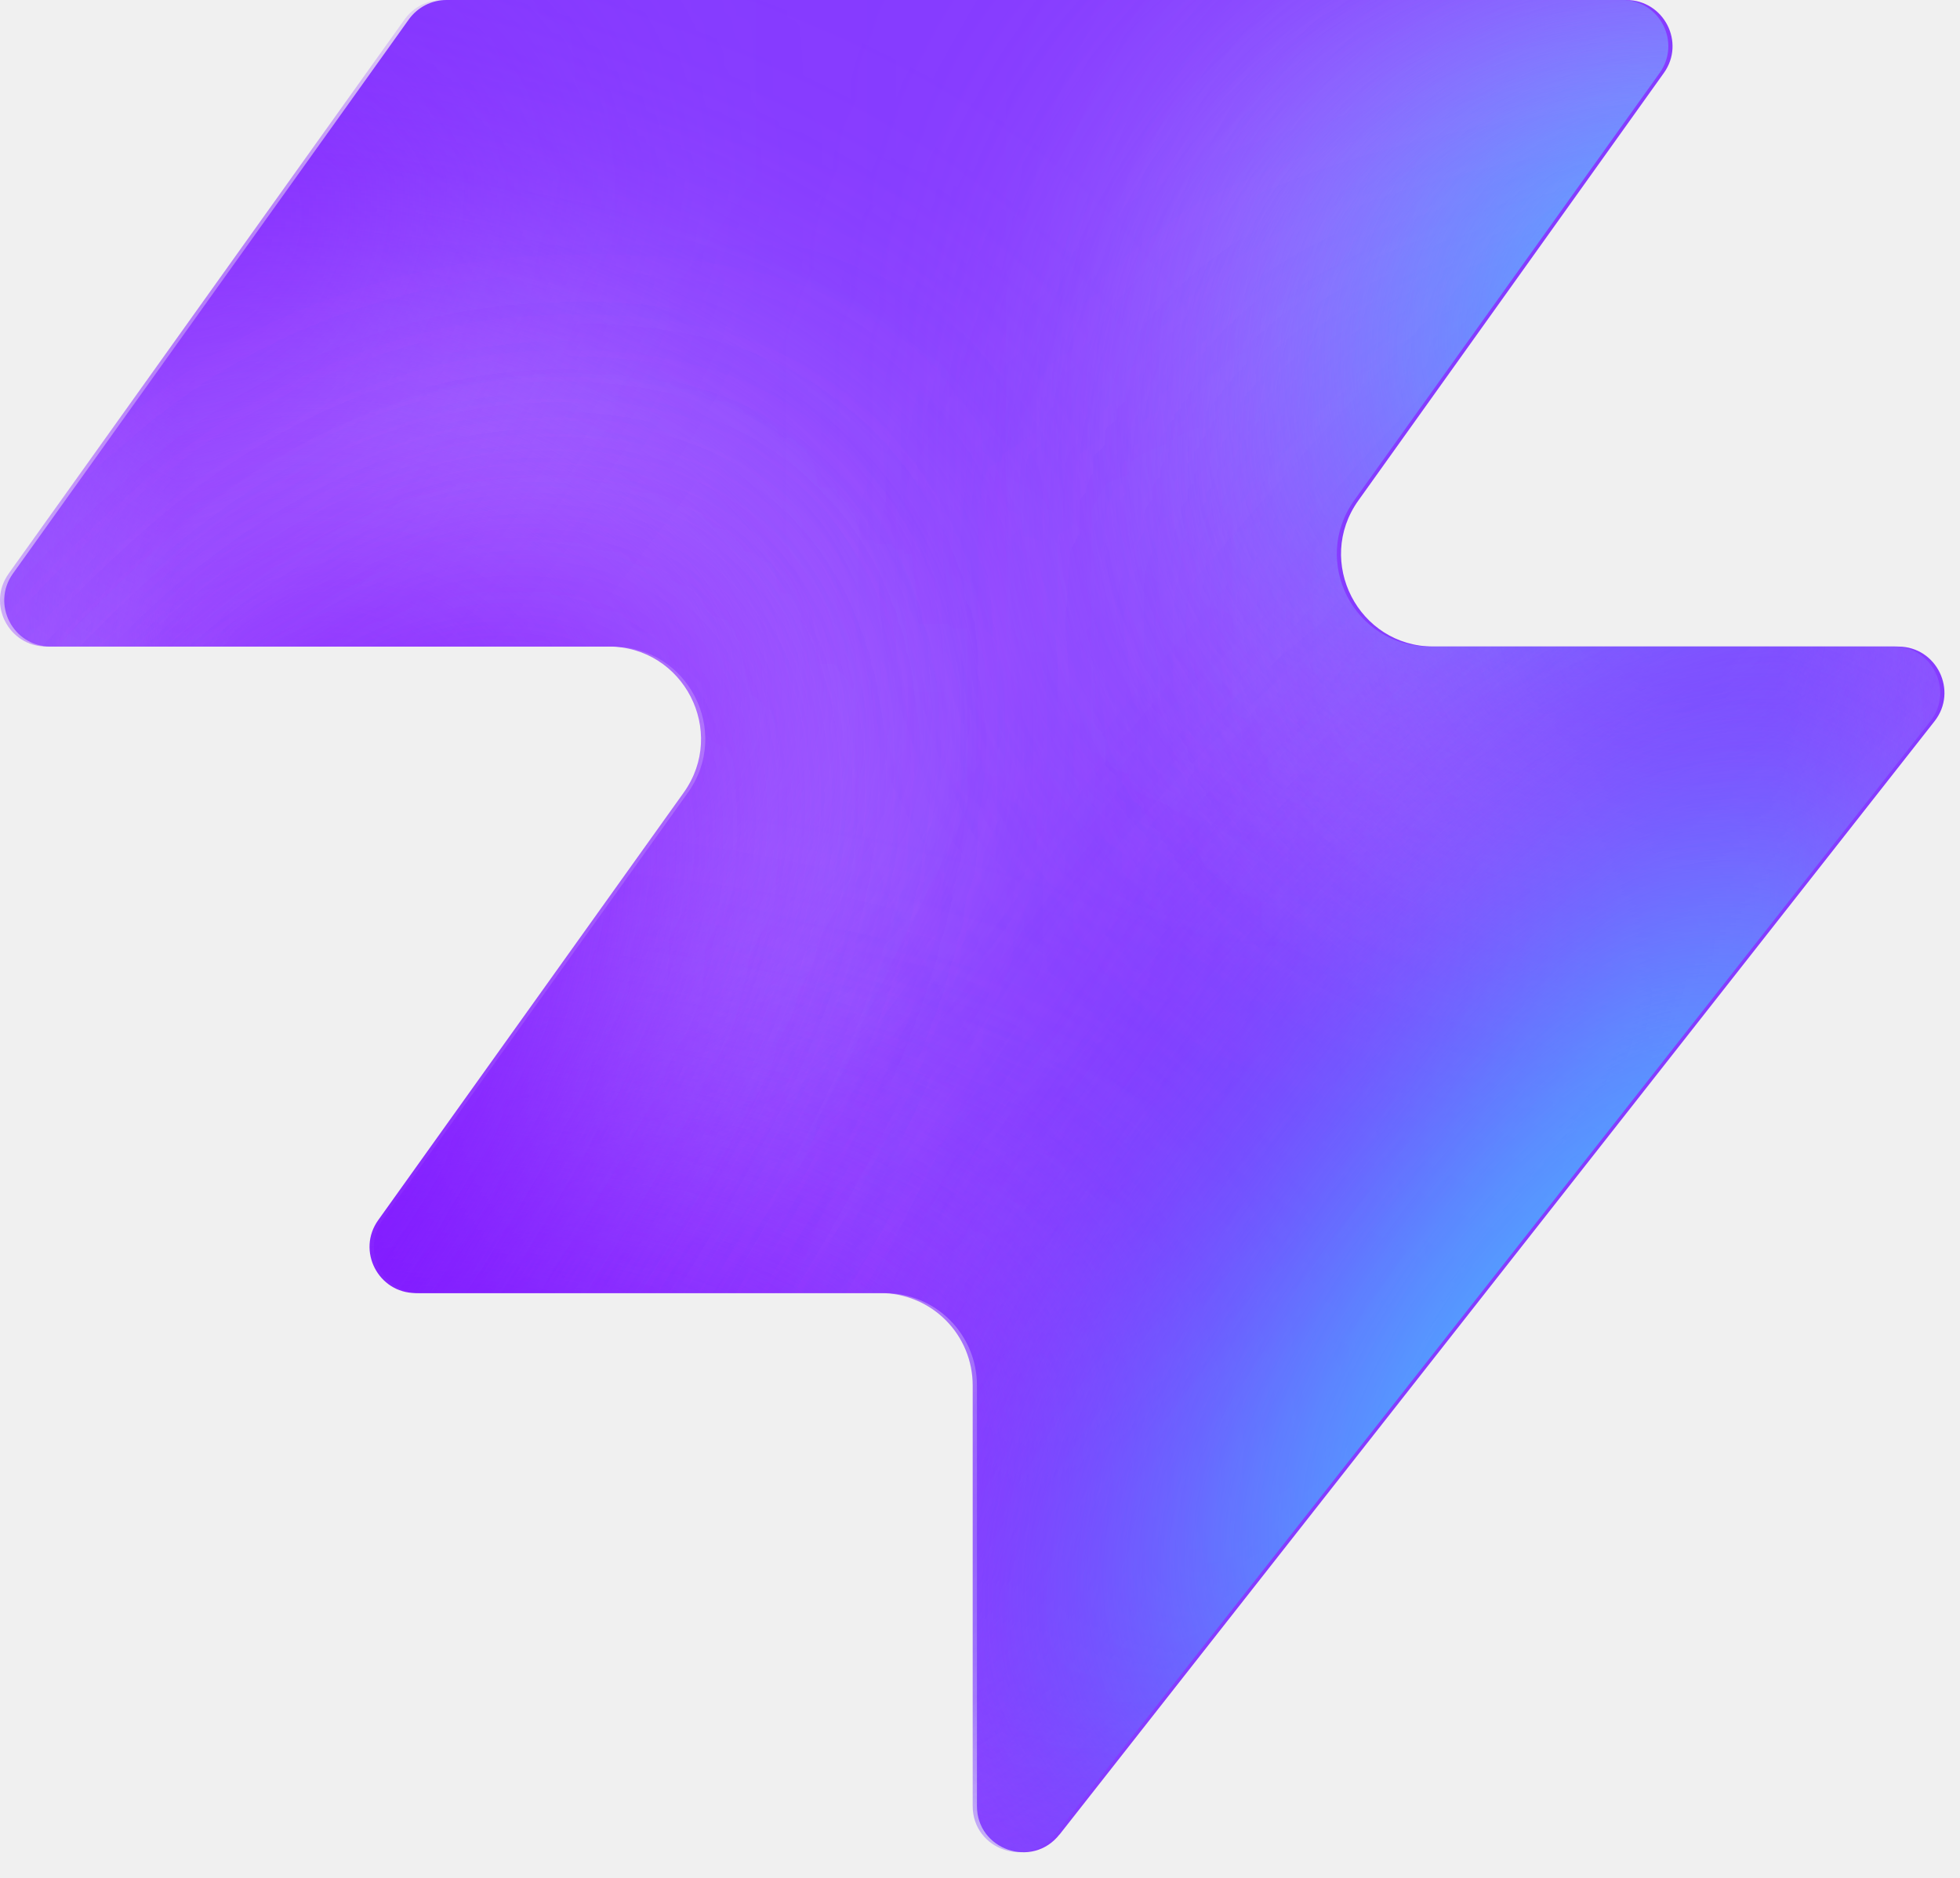
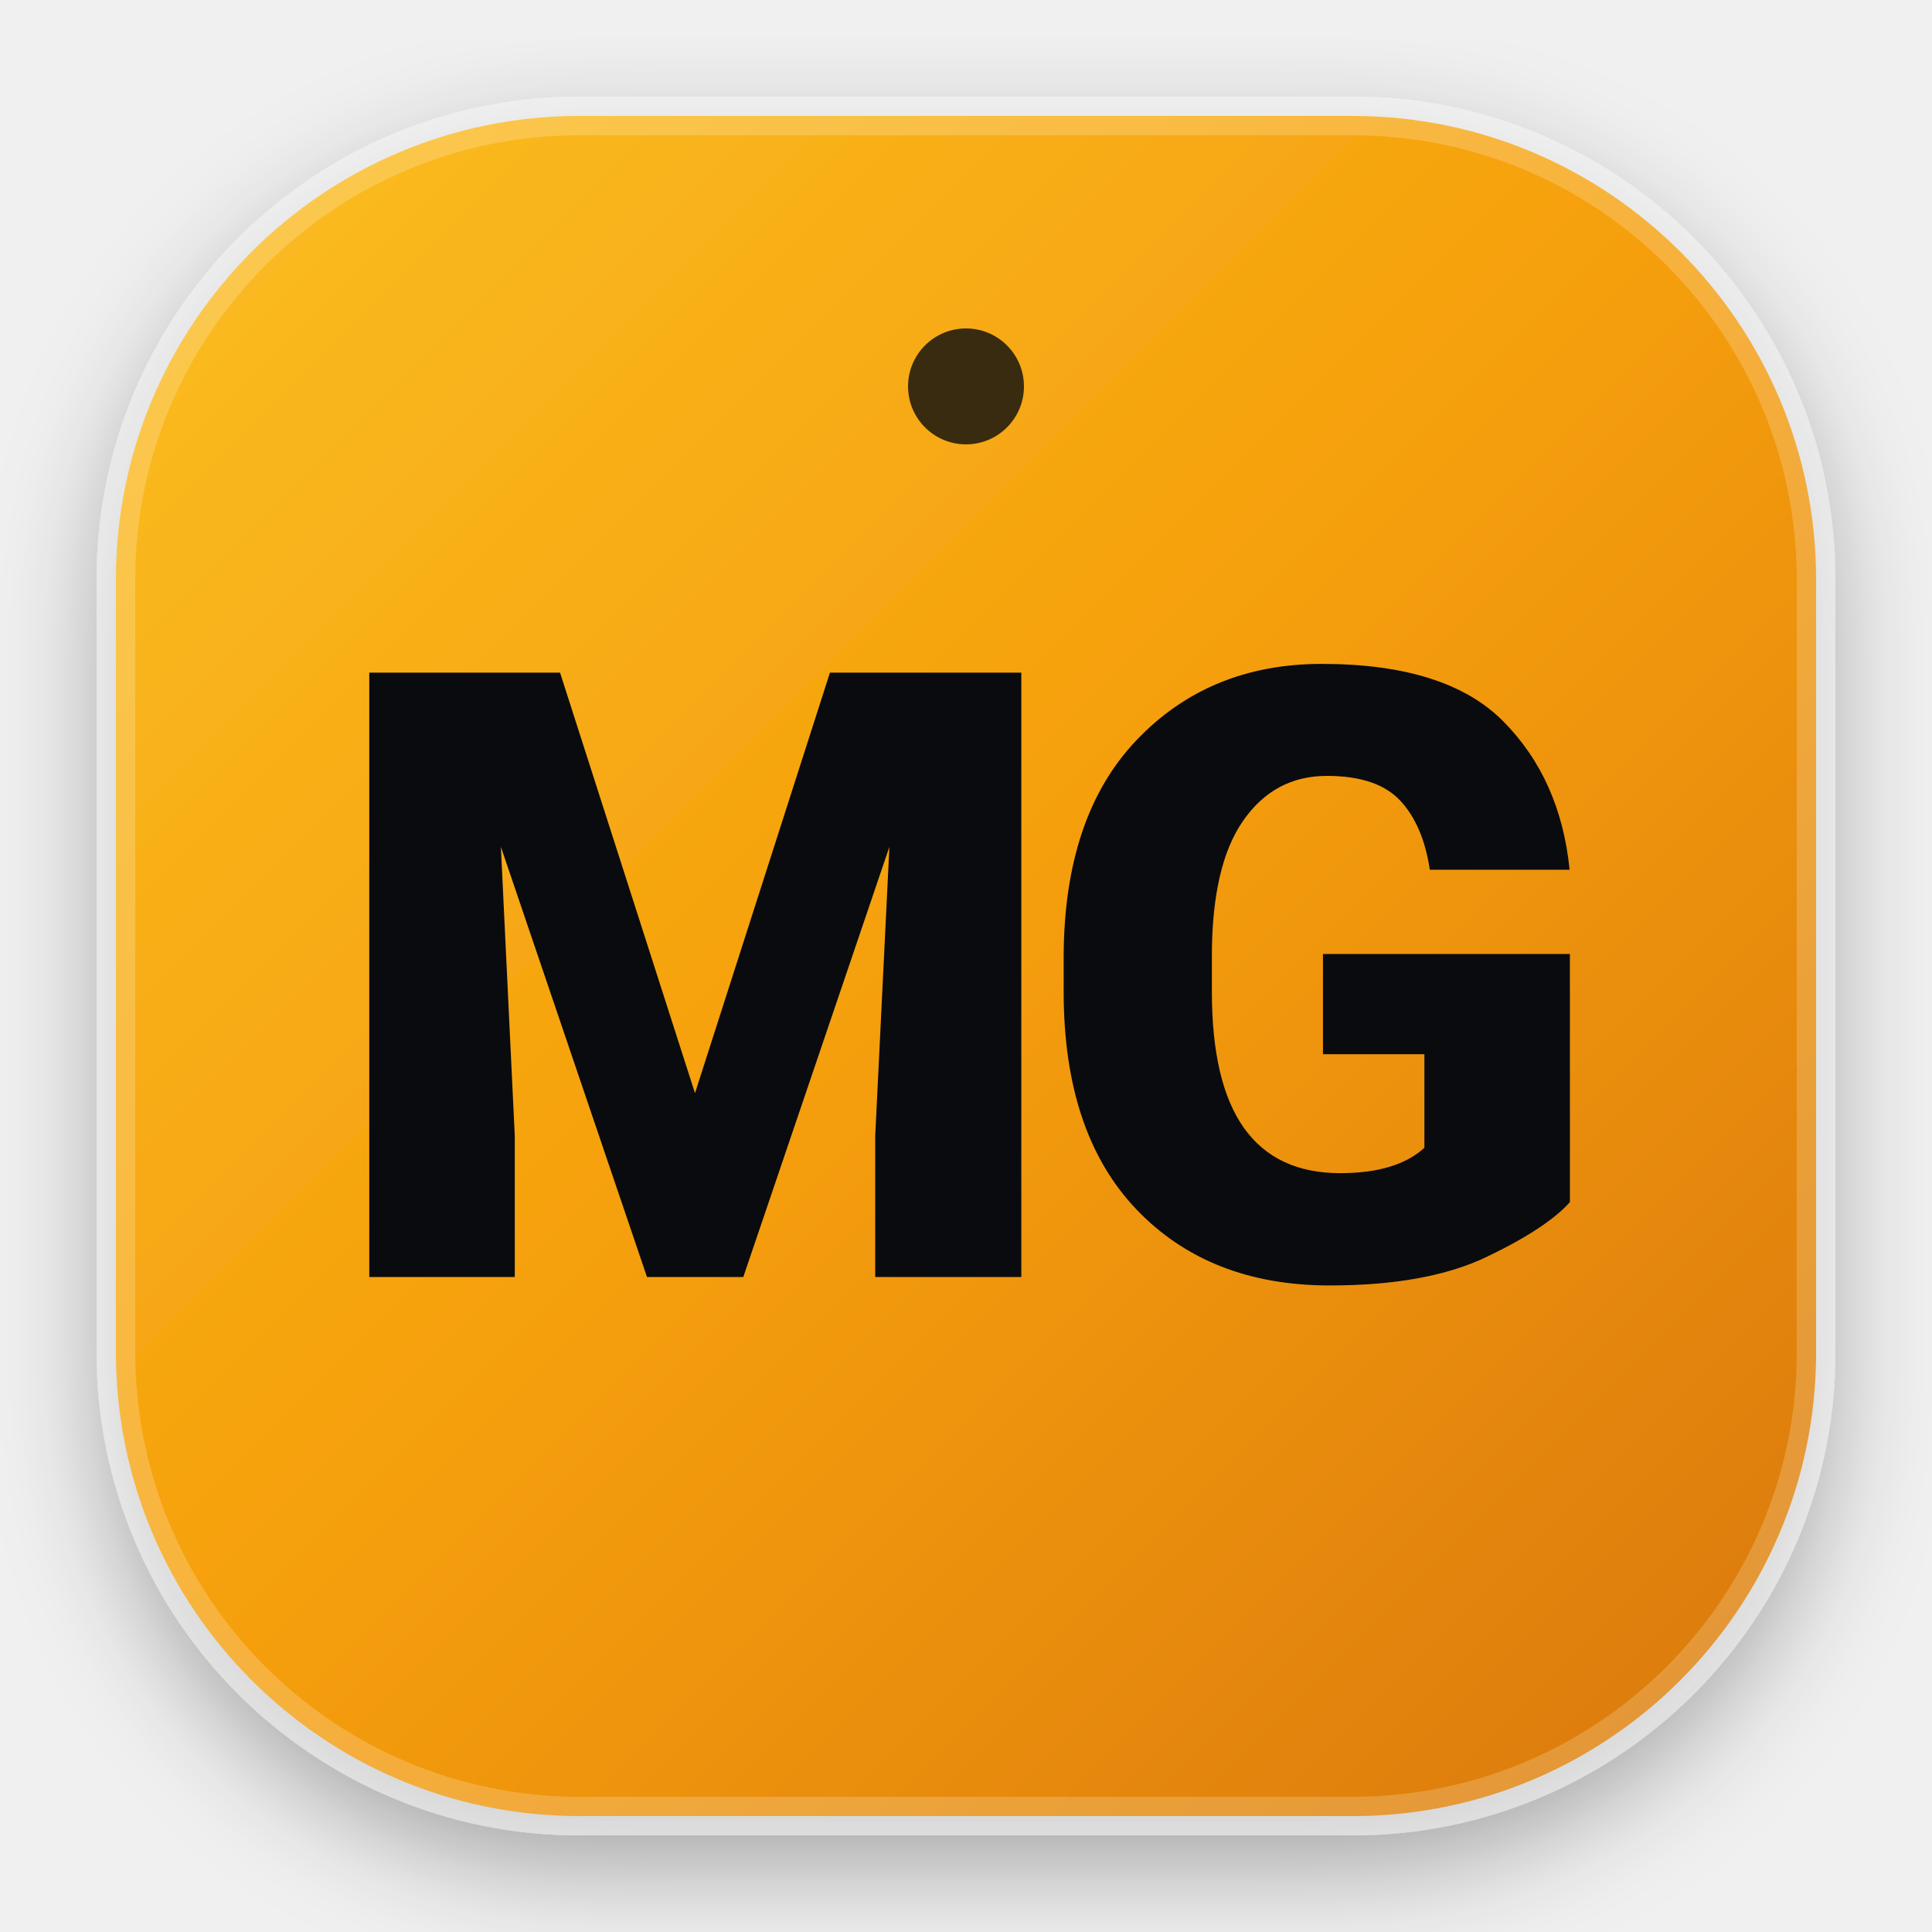
- <svg xmlns="http://www.w3.org/2000/svg" width="48" height="46" fill="none" viewBox="0 0 48 46">
-   <path fill="#863bff" d="M25.946 44.938c-.664.845-2.021.375-2.021-.698V33.937a2.26 2.26 0 0 0-2.262-2.262H10.287c-.92 0-1.456-1.04-.92-1.788l7.48-10.471c1.07-1.497 0-3.578-1.842-3.578H1.237c-.92 0-1.456-1.04-.92-1.788L10.013.474c.214-.297.556-.474.92-.474h28.894c.92 0 1.456 1.04.92 1.788l-7.48 10.471c-1.07 1.498 0 3.579 1.842 3.579h11.377c.943 0 1.473 1.088.89 1.83L25.947 44.94z" style="fill:#863bff;fill:color(display-p3 .525 .23 1);fill-opacity:1" />
-   <mask id="a" width="48" height="46" x="0" y="0" maskUnits="userSpaceOnUse" style="mask-type:alpha">
-     <path fill="#000" d="M25.842 44.938c-.664.844-2.021.375-2.021-.698V33.937a2.26 2.26 0 0 0-2.262-2.262H10.183c-.92 0-1.456-1.04-.92-1.788l7.48-10.471c1.07-1.498 0-3.579-1.842-3.579H1.133c-.92 0-1.456-1.04-.92-1.787L9.91.473c.214-.297.556-.474.92-.474h28.894c.92 0 1.456 1.04.92 1.788l-7.48 10.471c-1.07 1.498 0 3.578 1.842 3.578h11.377c.943 0 1.473 1.088.89 1.832L25.843 44.94z" style="fill:#000;fill-opacity:1" />
-   </mask>
-   <g mask="url(#a)">
-     <g filter="url(#b)">
-       <ellipse cx="5.508" cy="14.704" fill="#ede6ff" rx="5.508" ry="14.704" style="fill:#ede6ff;fill:color(display-p3 .927 .903 1);fill-opacity:1" transform="matrix(.00324 1 1 -.00324 -4.47 31.516)" />
-     </g>
-     <g filter="url(#c)">
-       <ellipse cx="10.399" cy="29.851" fill="#ede6ff" rx="10.399" ry="29.851" style="fill:#ede6ff;fill:color(display-p3 .927 .903 1);fill-opacity:1" transform="matrix(.00324 1 1 -.00324 -39.328 7.883)" />
-     </g>
-     <g filter="url(#d)">
-       <ellipse cx="5.508" cy="30.487" fill="#7e14ff" rx="5.508" ry="30.487" style="fill:#7e14ff;fill:color(display-p3 .492 .077 1);fill-opacity:1" transform="rotate(89.814 -25.913 -14.639)scale(1 -1)" />
-     </g>
-     <g filter="url(#e)">
-       <ellipse cx="5.508" cy="30.599" fill="#7e14ff" rx="5.508" ry="30.599" style="fill:#7e14ff;fill:color(display-p3 .492 .077 1);fill-opacity:1" transform="rotate(89.814 -32.644 -3.334)scale(1 -1)" />
-     </g>
-     <g filter="url(#f)">
-       <ellipse cx="5.508" cy="30.599" fill="#7e14ff" rx="5.508" ry="30.599" style="fill:#7e14ff;fill:color(display-p3 .492 .077 1);fill-opacity:1" transform="matrix(.00324 1 1 -.00324 -34.34 30.47)" />
-     </g>
-     <g filter="url(#g)">
-       <ellipse cx="14.072" cy="22.078" fill="#ede6ff" rx="14.072" ry="22.078" style="fill:#ede6ff;fill:color(display-p3 .927 .903 1);fill-opacity:1" transform="rotate(93.35 24.506 48.493)scale(-1 1)" />
-     </g>
-     <g filter="url(#h)">
-       <ellipse cx="3.47" cy="21.501" fill="#7e14ff" rx="3.47" ry="21.501" style="fill:#7e14ff;fill:color(display-p3 .492 .077 1);fill-opacity:1" transform="rotate(89.009 28.708 47.59)scale(-1 1)" />
-     </g>
-     <g filter="url(#i)">
-       <ellipse cx="3.47" cy="21.501" fill="#7e14ff" rx="3.47" ry="21.501" style="fill:#7e14ff;fill:color(display-p3 .492 .077 1);fill-opacity:1" transform="rotate(89.009 28.708 47.59)scale(-1 1)" />
-     </g>
-     <g filter="url(#j)">
-       <ellipse cx=".387" cy="8.972" fill="#7e14ff" rx="4.407" ry="29.108" style="fill:#7e14ff;fill:color(display-p3 .492 .077 1);fill-opacity:1" transform="rotate(39.51 .387 8.972)" />
-     </g>
-     <g filter="url(#k)">
-       <ellipse cx="47.523" cy="-6.092" fill="#7e14ff" rx="4.407" ry="29.108" style="fill:#7e14ff;fill:color(display-p3 .492 .077 1);fill-opacity:1" transform="rotate(37.892 47.523 -6.092)" />
-     </g>
-     <g filter="url(#l)">
-       <ellipse cx="41.412" cy="6.333" fill="#47bfff" rx="5.971" ry="9.665" style="fill:#47bfff;fill:color(display-p3 .28 .748 1);fill-opacity:1" transform="rotate(37.892 41.412 6.333)" />
-     </g>
-     <g filter="url(#m)">
-       <ellipse cx="-1.879" cy="38.332" fill="#7e14ff" rx="4.407" ry="29.108" style="fill:#7e14ff;fill:color(display-p3 .492 .077 1);fill-opacity:1" transform="rotate(37.892 -1.88 38.332)" />
-     </g>
-     <g filter="url(#n)">
-       <ellipse cx="-1.879" cy="38.332" fill="#7e14ff" rx="4.407" ry="29.108" style="fill:#7e14ff;fill:color(display-p3 .492 .077 1);fill-opacity:1" transform="rotate(37.892 -1.88 38.332)" />
-     </g>
-     <g filter="url(#o)">
-       <ellipse cx="35.651" cy="29.907" fill="#7e14ff" rx="4.407" ry="29.108" style="fill:#7e14ff;fill:color(display-p3 .492 .077 1);fill-opacity:1" transform="rotate(37.892 35.651 29.907)" />
-     </g>
-     <g filter="url(#p)">
-       <ellipse cx="38.418" cy="32.4" fill="#47bfff" rx="5.971" ry="15.297" style="fill:#47bfff;fill:color(display-p3 .28 .748 1);fill-opacity:1" transform="rotate(37.892 38.418 32.4)" />
-     </g>
-   </g>
+ <svg xmlns="http://www.w3.org/2000/svg" viewBox="0 0 100 100" width="100%" height="100%">
  <defs>
-     <filter id="b" width="60.045" height="41.654" x="-19.77" y="16.149" color-interpolation-filters="sRGB" filterUnits="userSpaceOnUse">
-       <feFlood flood-opacity="0" result="BackgroundImageFix" />
-       <feBlend in="SourceGraphic" in2="BackgroundImageFix" result="shape" />
-       <feGaussianBlur result="effect1_foregroundBlur_2002_17158" stdDeviation="7.659" />
-     </filter>
-     <filter id="c" width="90.34" height="51.437" x="-54.613" y="-7.533" color-interpolation-filters="sRGB" filterUnits="userSpaceOnUse">
-       <feFlood flood-opacity="0" result="BackgroundImageFix" />
-       <feBlend in="SourceGraphic" in2="BackgroundImageFix" result="shape" />
-       <feGaussianBlur result="effect1_foregroundBlur_2002_17158" stdDeviation="7.659" />
-     </filter>
-     <filter id="d" width="79.355" height="29.4" x="-49.64" y="2.03" color-interpolation-filters="sRGB" filterUnits="userSpaceOnUse">
-       <feFlood flood-opacity="0" result="BackgroundImageFix" />
-       <feBlend in="SourceGraphic" in2="BackgroundImageFix" result="shape" />
-       <feGaussianBlur result="effect1_foregroundBlur_2002_17158" stdDeviation="4.596" />
-     </filter>
-     <filter id="e" width="79.579" height="29.4" x="-45.045" y="20.029" color-interpolation-filters="sRGB" filterUnits="userSpaceOnUse">
-       <feFlood flood-opacity="0" result="BackgroundImageFix" />
-       <feBlend in="SourceGraphic" in2="BackgroundImageFix" result="shape" />
-       <feGaussianBlur result="effect1_foregroundBlur_2002_17158" stdDeviation="4.596" />
-     </filter>
-     <filter id="f" width="79.579" height="29.4" x="-43.513" y="21.178" color-interpolation-filters="sRGB" filterUnits="userSpaceOnUse">
-       <feFlood flood-opacity="0" result="BackgroundImageFix" />
-       <feBlend in="SourceGraphic" in2="BackgroundImageFix" result="shape" />
-       <feGaussianBlur result="effect1_foregroundBlur_2002_17158" stdDeviation="4.596" />
-     </filter>
-     <filter id="g" width="74.749" height="58.852" x="15.756" y="-17.901" color-interpolation-filters="sRGB" filterUnits="userSpaceOnUse">
-       <feFlood flood-opacity="0" result="BackgroundImageFix" />
-       <feBlend in="SourceGraphic" in2="BackgroundImageFix" result="shape" />
-       <feGaussianBlur result="effect1_foregroundBlur_2002_17158" stdDeviation="7.659" />
-     </filter>
-     <filter id="h" width="61.377" height="25.362" x="23.548" y="2.284" color-interpolation-filters="sRGB" filterUnits="userSpaceOnUse">
-       <feFlood flood-opacity="0" result="BackgroundImageFix" />
-       <feBlend in="SourceGraphic" in2="BackgroundImageFix" result="shape" />
-       <feGaussianBlur result="effect1_foregroundBlur_2002_17158" stdDeviation="4.596" />
-     </filter>
-     <filter id="i" width="61.377" height="25.362" x="23.548" y="2.284" color-interpolation-filters="sRGB" filterUnits="userSpaceOnUse">
-       <feFlood flood-opacity="0" result="BackgroundImageFix" />
-       <feBlend in="SourceGraphic" in2="BackgroundImageFix" result="shape" />
-       <feGaussianBlur result="effect1_foregroundBlur_2002_17158" stdDeviation="4.596" />
-     </filter>
-     <filter id="j" width="56.045" height="63.649" x="-27.636" y="-22.853" color-interpolation-filters="sRGB" filterUnits="userSpaceOnUse">
-       <feFlood flood-opacity="0" result="BackgroundImageFix" />
-       <feBlend in="SourceGraphic" in2="BackgroundImageFix" result="shape" />
-       <feGaussianBlur result="effect1_foregroundBlur_2002_17158" stdDeviation="4.596" />
-     </filter>
-     <filter id="k" width="54.814" height="64.646" x="20.116" y="-38.415" color-interpolation-filters="sRGB" filterUnits="userSpaceOnUse">
-       <feFlood flood-opacity="0" result="BackgroundImageFix" />
-       <feBlend in="SourceGraphic" in2="BackgroundImageFix" result="shape" />
-       <feGaussianBlur result="effect1_foregroundBlur_2002_17158" stdDeviation="4.596" />
-     </filter>
-     <filter id="l" width="33.541" height="35.313" x="24.641" y="-11.323" color-interpolation-filters="sRGB" filterUnits="userSpaceOnUse">
-       <feFlood flood-opacity="0" result="BackgroundImageFix" />
-       <feBlend in="SourceGraphic" in2="BackgroundImageFix" result="shape" />
-       <feGaussianBlur result="effect1_foregroundBlur_2002_17158" stdDeviation="4.596" />
-     </filter>
-     <filter id="m" width="54.814" height="64.646" x="-29.286" y="6.009" color-interpolation-filters="sRGB" filterUnits="userSpaceOnUse">
-       <feFlood flood-opacity="0" result="BackgroundImageFix" />
-       <feBlend in="SourceGraphic" in2="BackgroundImageFix" result="shape" />
-       <feGaussianBlur result="effect1_foregroundBlur_2002_17158" stdDeviation="4.596" />
-     </filter>
-     <filter id="n" width="54.814" height="64.646" x="-29.286" y="6.009" color-interpolation-filters="sRGB" filterUnits="userSpaceOnUse">
-       <feFlood flood-opacity="0" result="BackgroundImageFix" />
-       <feBlend in="SourceGraphic" in2="BackgroundImageFix" result="shape" />
-       <feGaussianBlur result="effect1_foregroundBlur_2002_17158" stdDeviation="4.596" />
-     </filter>
-     <filter id="o" width="54.814" height="64.646" x="8.244" y="-2.416" color-interpolation-filters="sRGB" filterUnits="userSpaceOnUse">
-       <feFlood flood-opacity="0" result="BackgroundImageFix" />
-       <feBlend in="SourceGraphic" in2="BackgroundImageFix" result="shape" />
-       <feGaussianBlur result="effect1_foregroundBlur_2002_17158" stdDeviation="4.596" />
-     </filter>
-     <filter id="p" width="39.409" height="43.623" x="18.713" y="10.588" color-interpolation-filters="sRGB" filterUnits="userSpaceOnUse">
-       <feFlood flood-opacity="0" result="BackgroundImageFix" />
-       <feBlend in="SourceGraphic" in2="BackgroundImageFix" result="shape" />
-       <feGaussianBlur result="effect1_foregroundBlur_2002_17158" stdDeviation="4.596" />
+     <linearGradient id="mgGrad" x1="0%" y1="0%" x2="100%" y2="100%">
+       <stop offset="0%" stop-color="#FBBF24" />
+       <stop offset="50%" stop-color="#F59E0B" />
+       <stop offset="100%" stop-color="#D97706" />
+     </linearGradient>
+     <filter id="shadow" x="-10%" y="-10%" width="120%" height="120%">
+       <feDropShadow dx="0" dy="2" stdDeviation="3" flood-color="#000000" flood-opacity="0.35" />
    </filter>
  </defs>
+   <rect x="6" y="6" width="88" height="88" rx="24" fill="url(#mgGrad)" filter="url(#shadow)" stroke="#FFF" stroke-width="2" stroke-opacity="0.2" />
+   <text x="50%" y="54%" text-anchor="middle" dominant-baseline="middle" font-family="system-ui, -apple-system, BlinkMacSystemFont, 'Segoe UI', Roboto, sans-serif" font-size="44" font-weight="900" fill="#0A0B0E" letter-spacing="-2">
+     MG
+   </text>
+   <circle cx="50" cy="20" r="3" fill="#0A0B0E" opacity="0.8" />
</svg>
